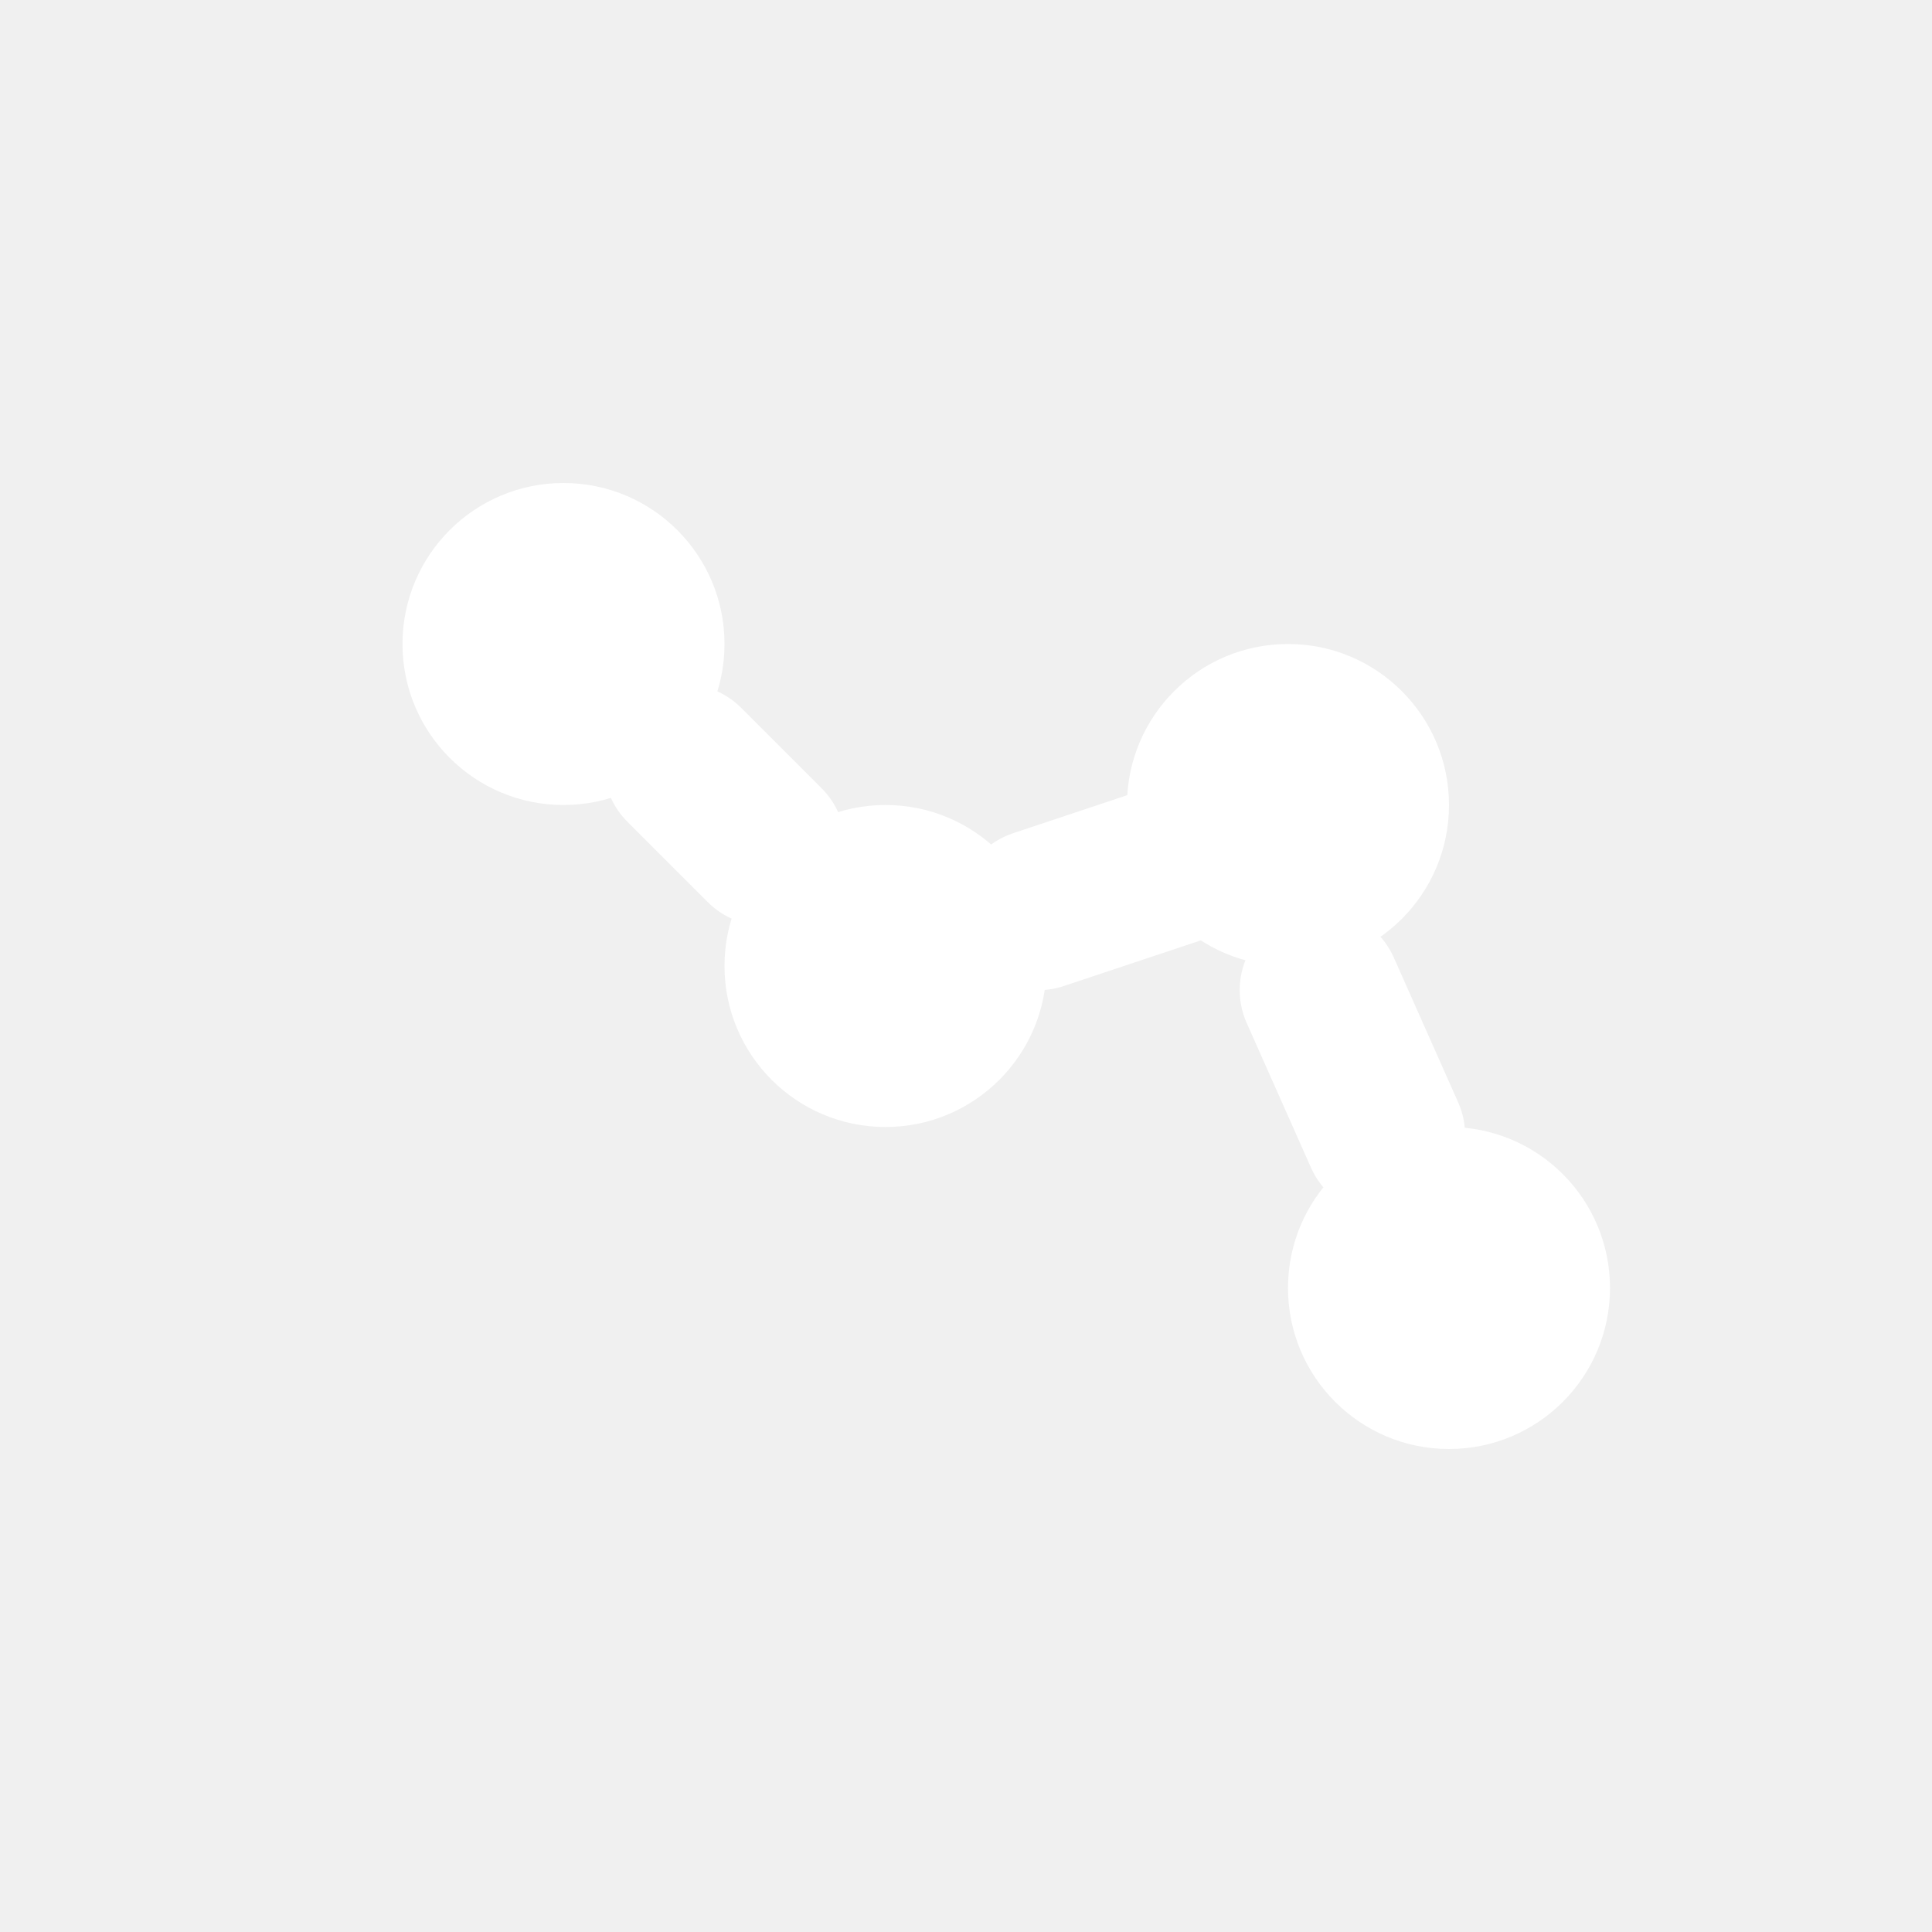
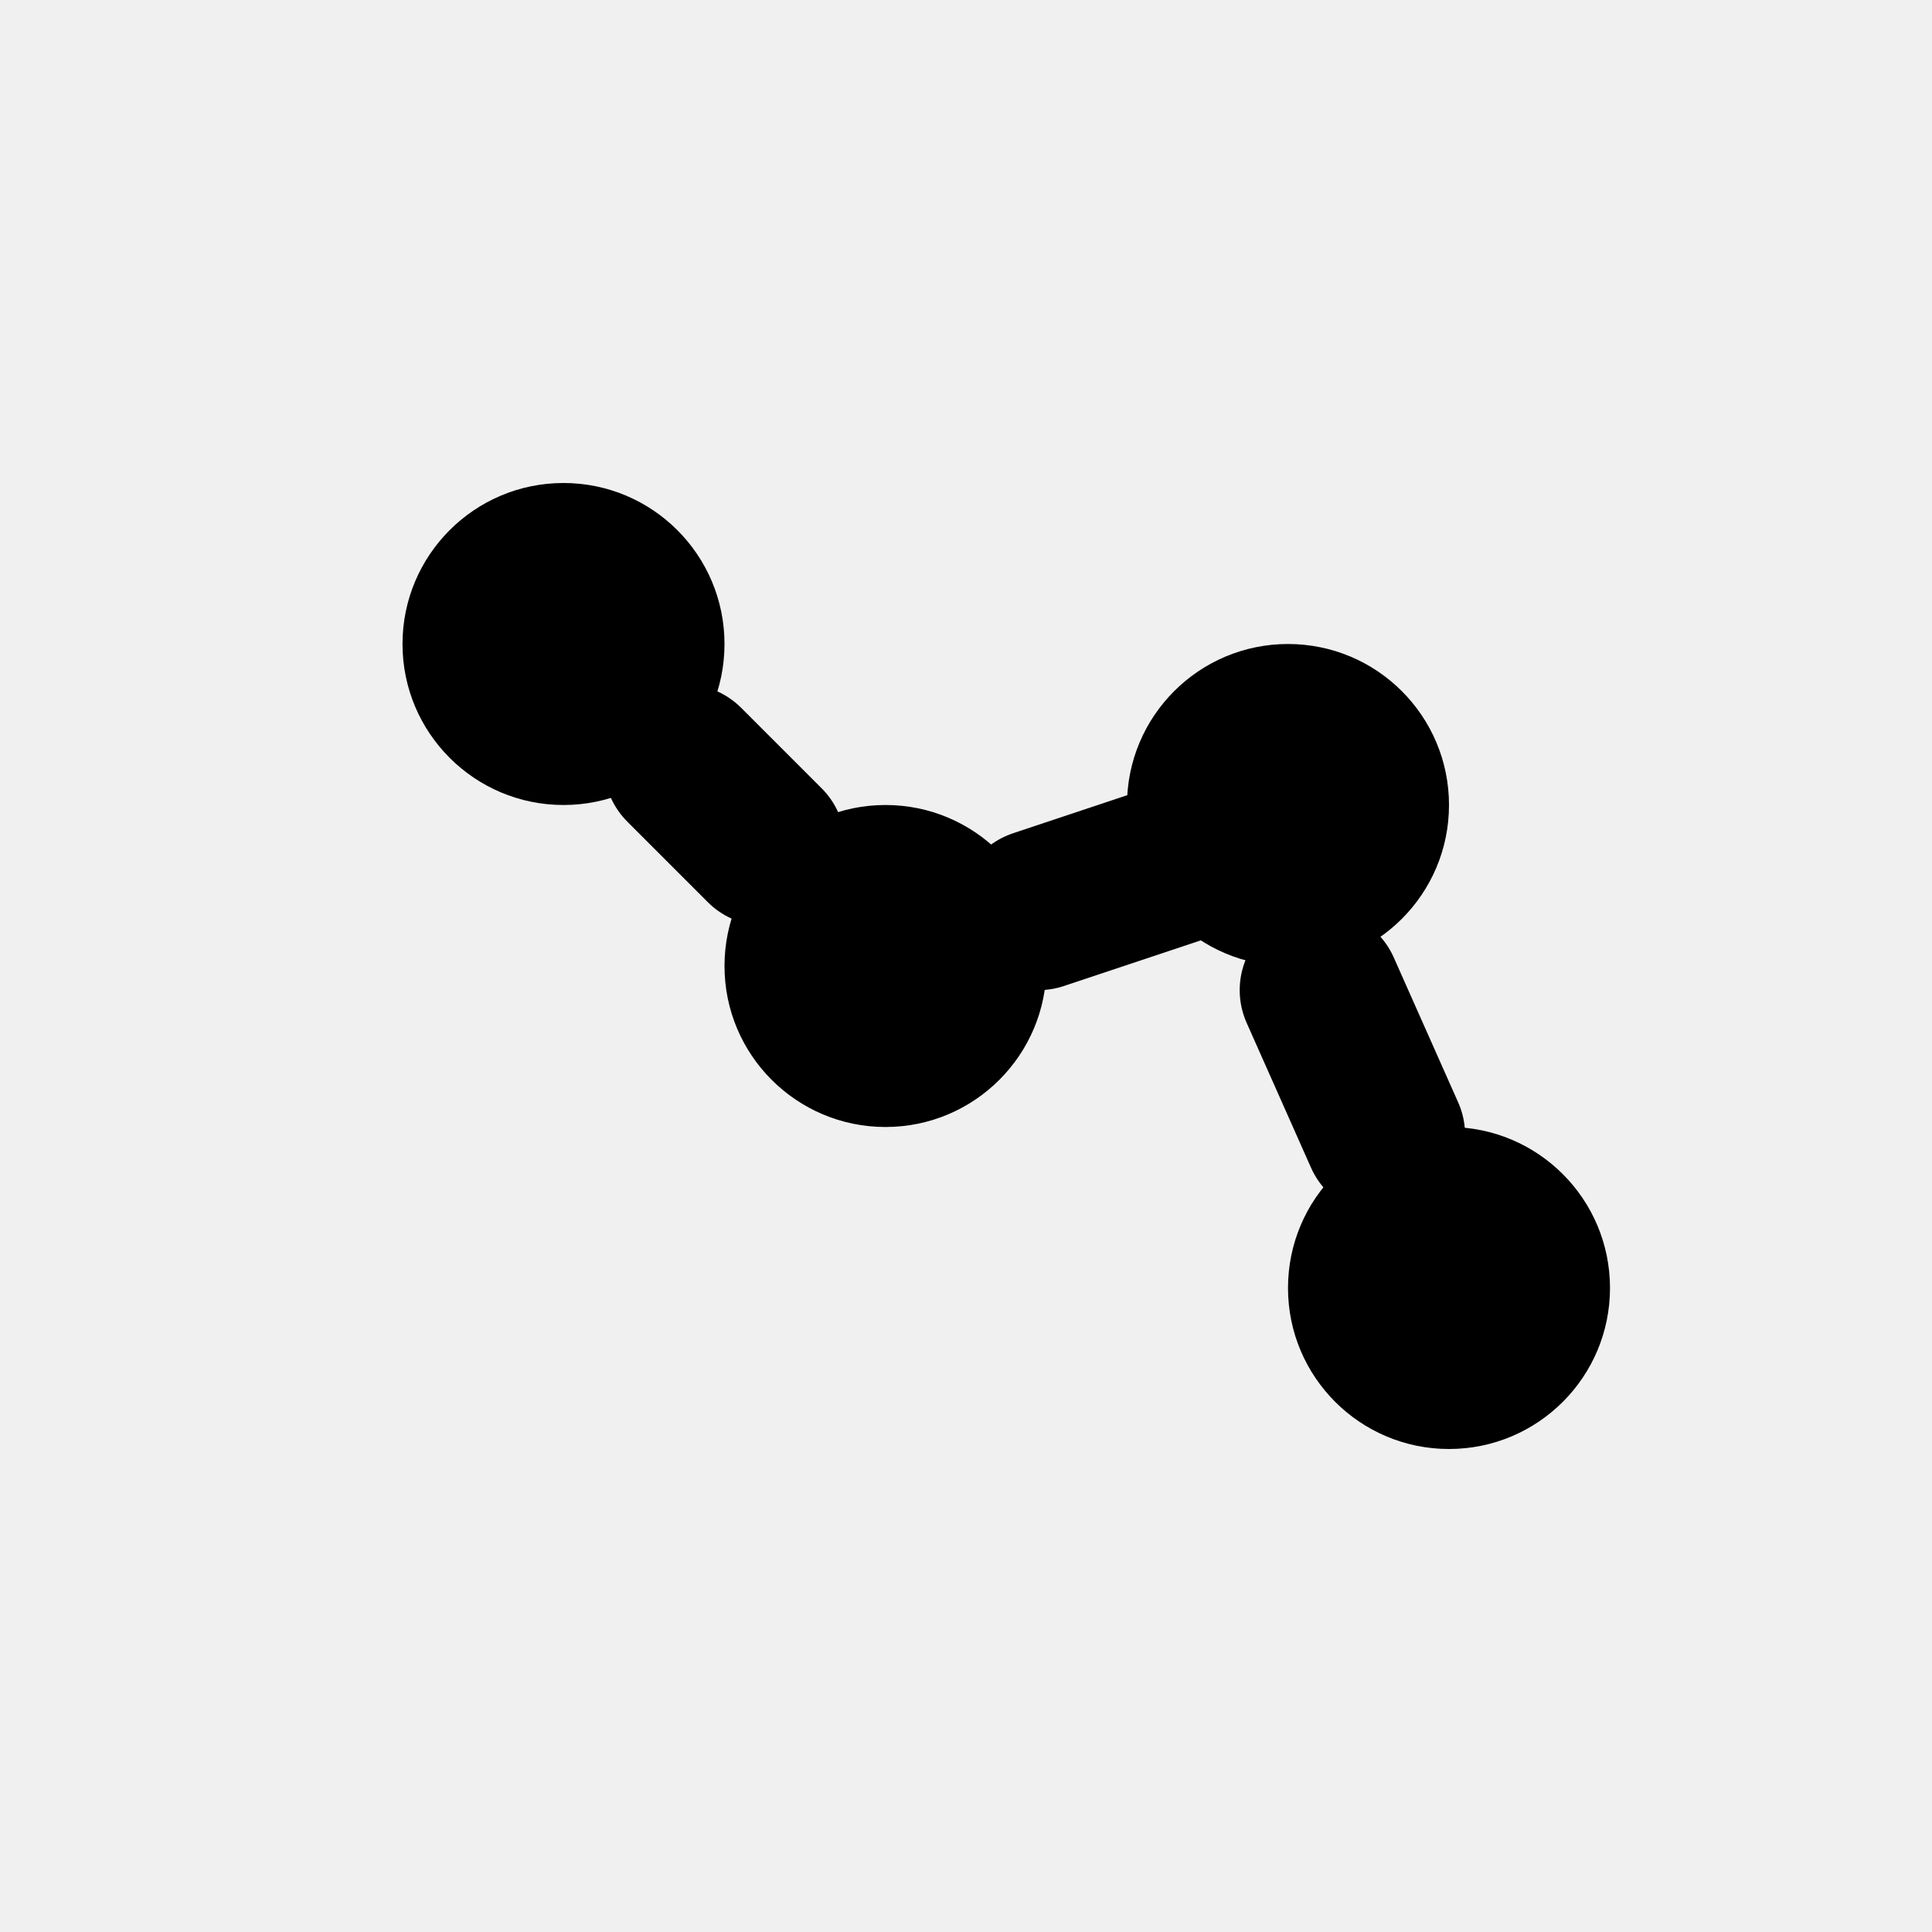
<svg xmlns="http://www.w3.org/2000/svg" width="24" height="24" viewBox="0 0 24 24" fill="none">
-   <circle cx="7" cy="8" r="2" fill="#ffffff" />
-   <circle cx="11" cy="12" r="2" fill="#ffffff" />
-   <circle cx="16" cy="10" r="2" fill="#ffffff" />
-   <circle cx="18" cy="16" r="2" fill="#ffffff" />
-   <path d="m8.5 9.5 1 1m3.4.8 1.8-.6m1.7 1.6.8 1.8" stroke="#ffffff" stroke-width="2" stroke-linecap="round" />
+   <circle cx="7" cy="8" r="2" fill="currentColor" />
+   <circle cx="11" cy="12" r="2" fill="currentColor" />
+   <circle cx="16" cy="10" r="2" fill="currentColor" />
+   <circle cx="18" cy="16" r="2" fill="currentColor" />
+   <path d="m8.5 9.5 1 1m3.4.8 1.8-.6m1.7 1.6.8 1.8" stroke="currentColor" stroke-width="2" stroke-linecap="round" />
</svg>
